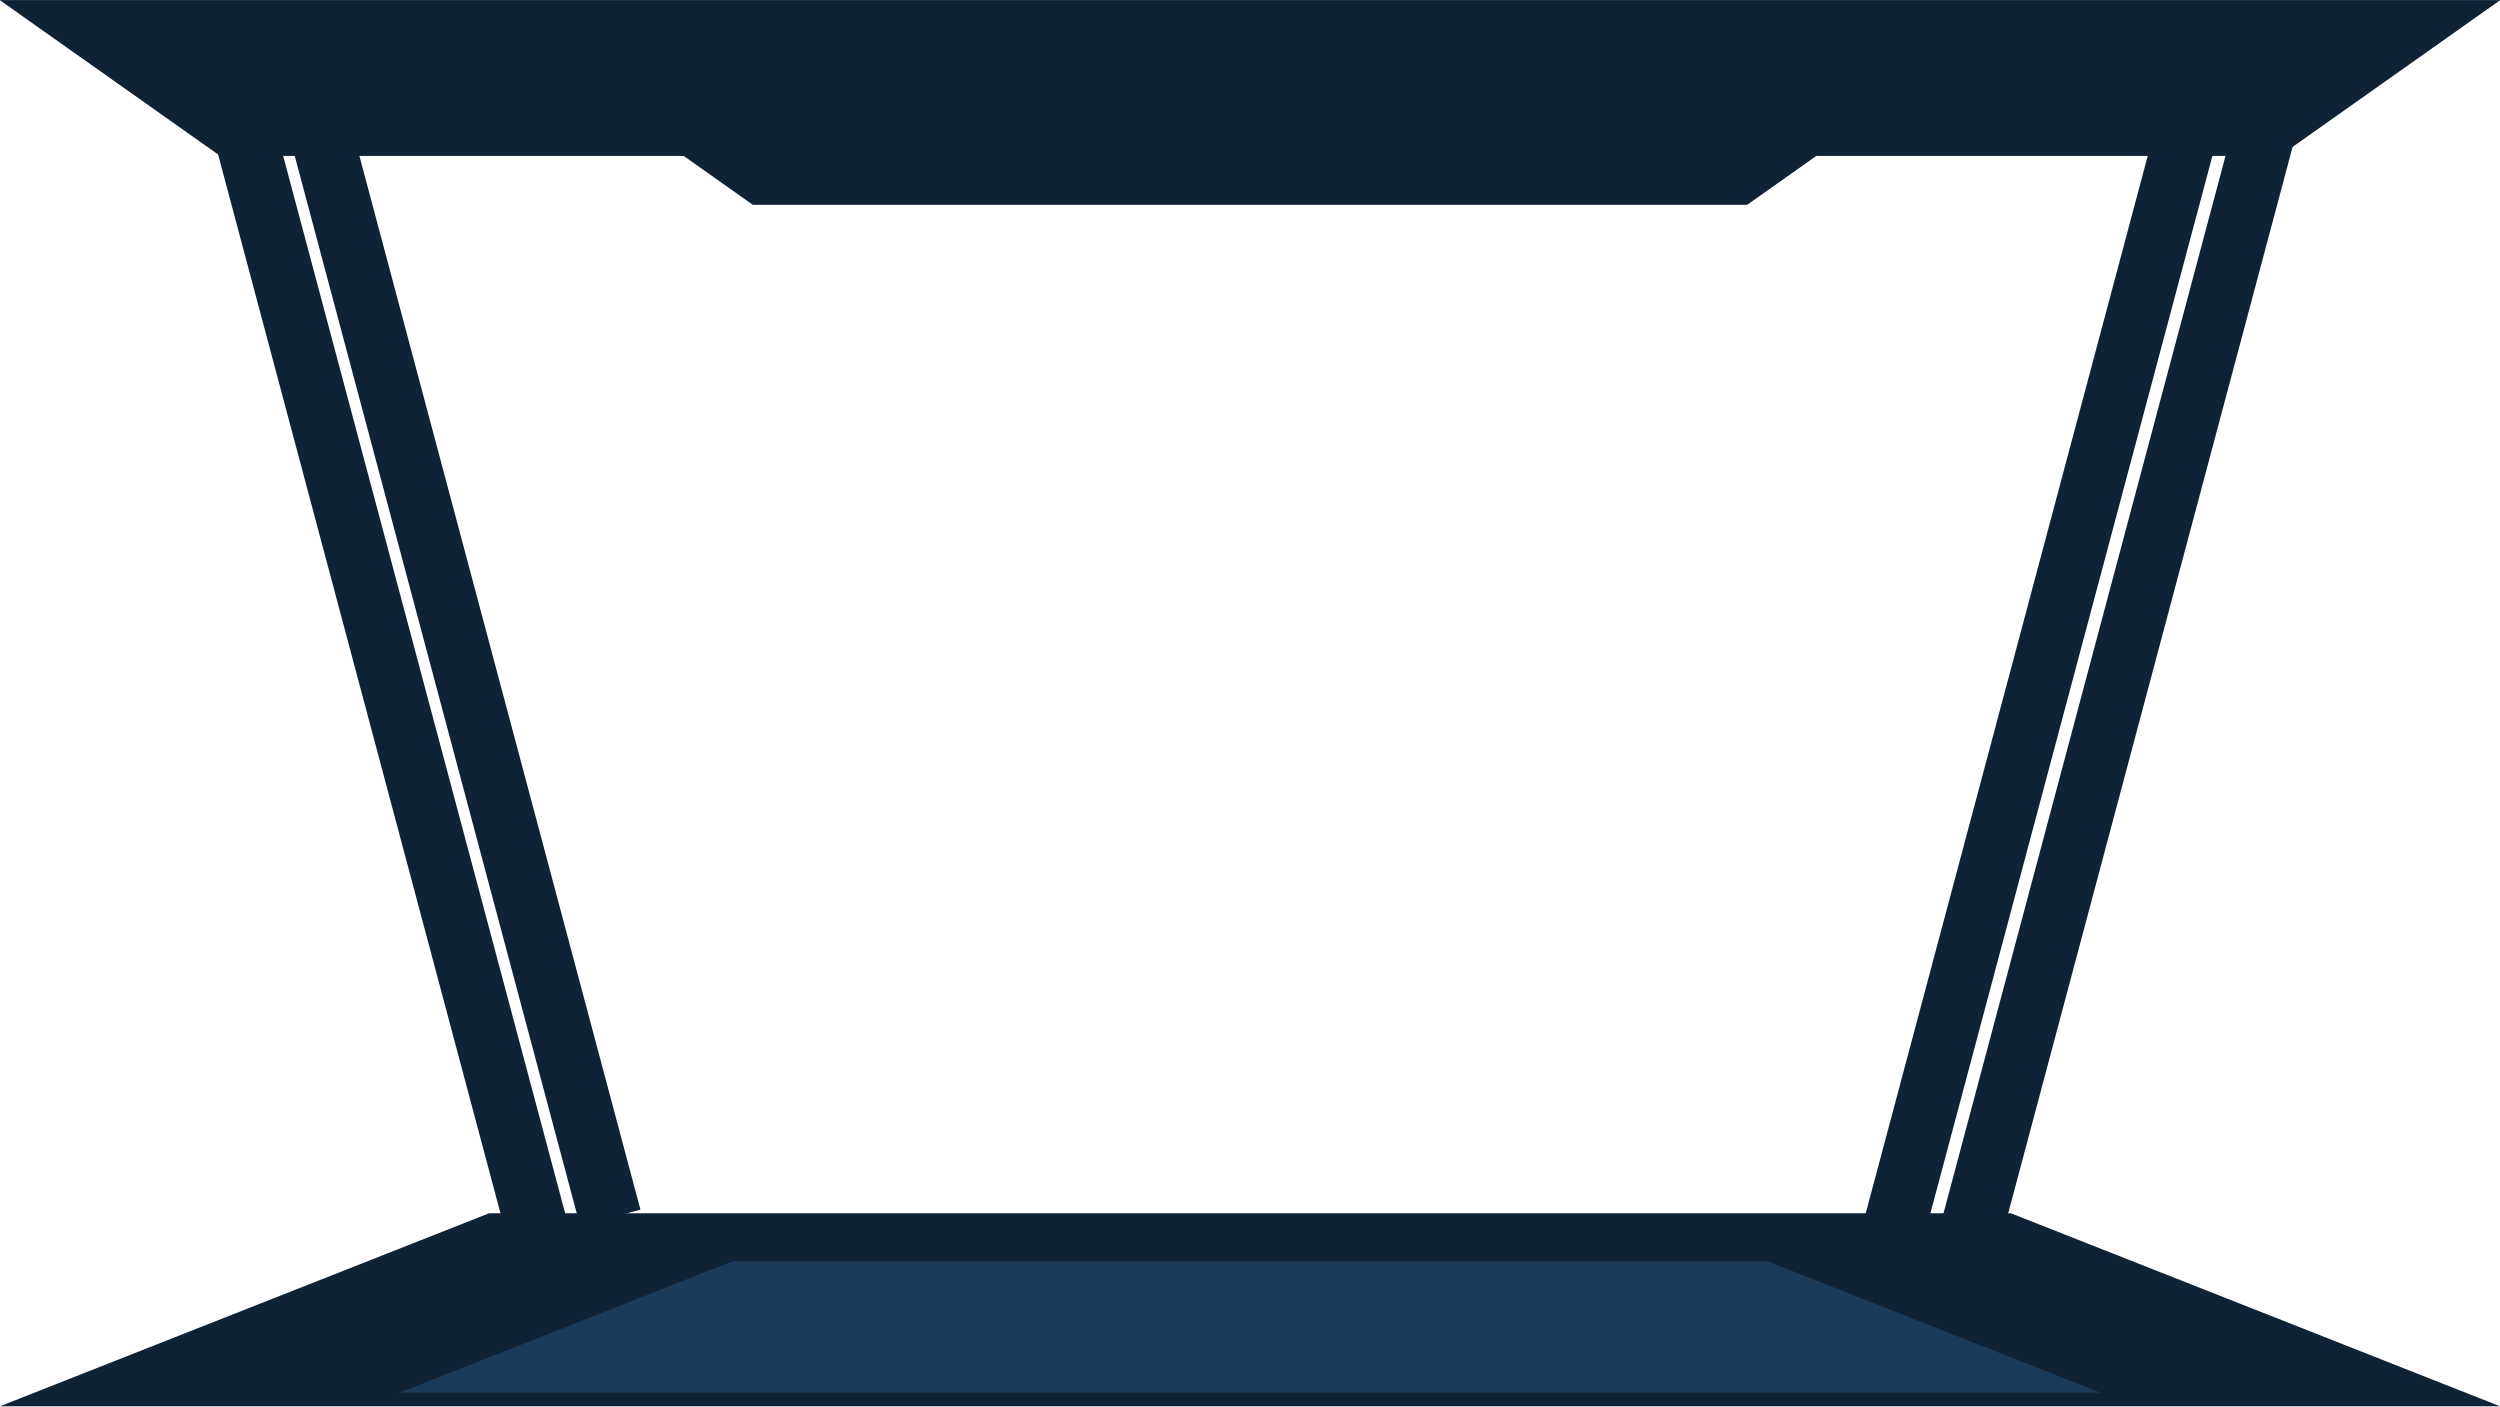
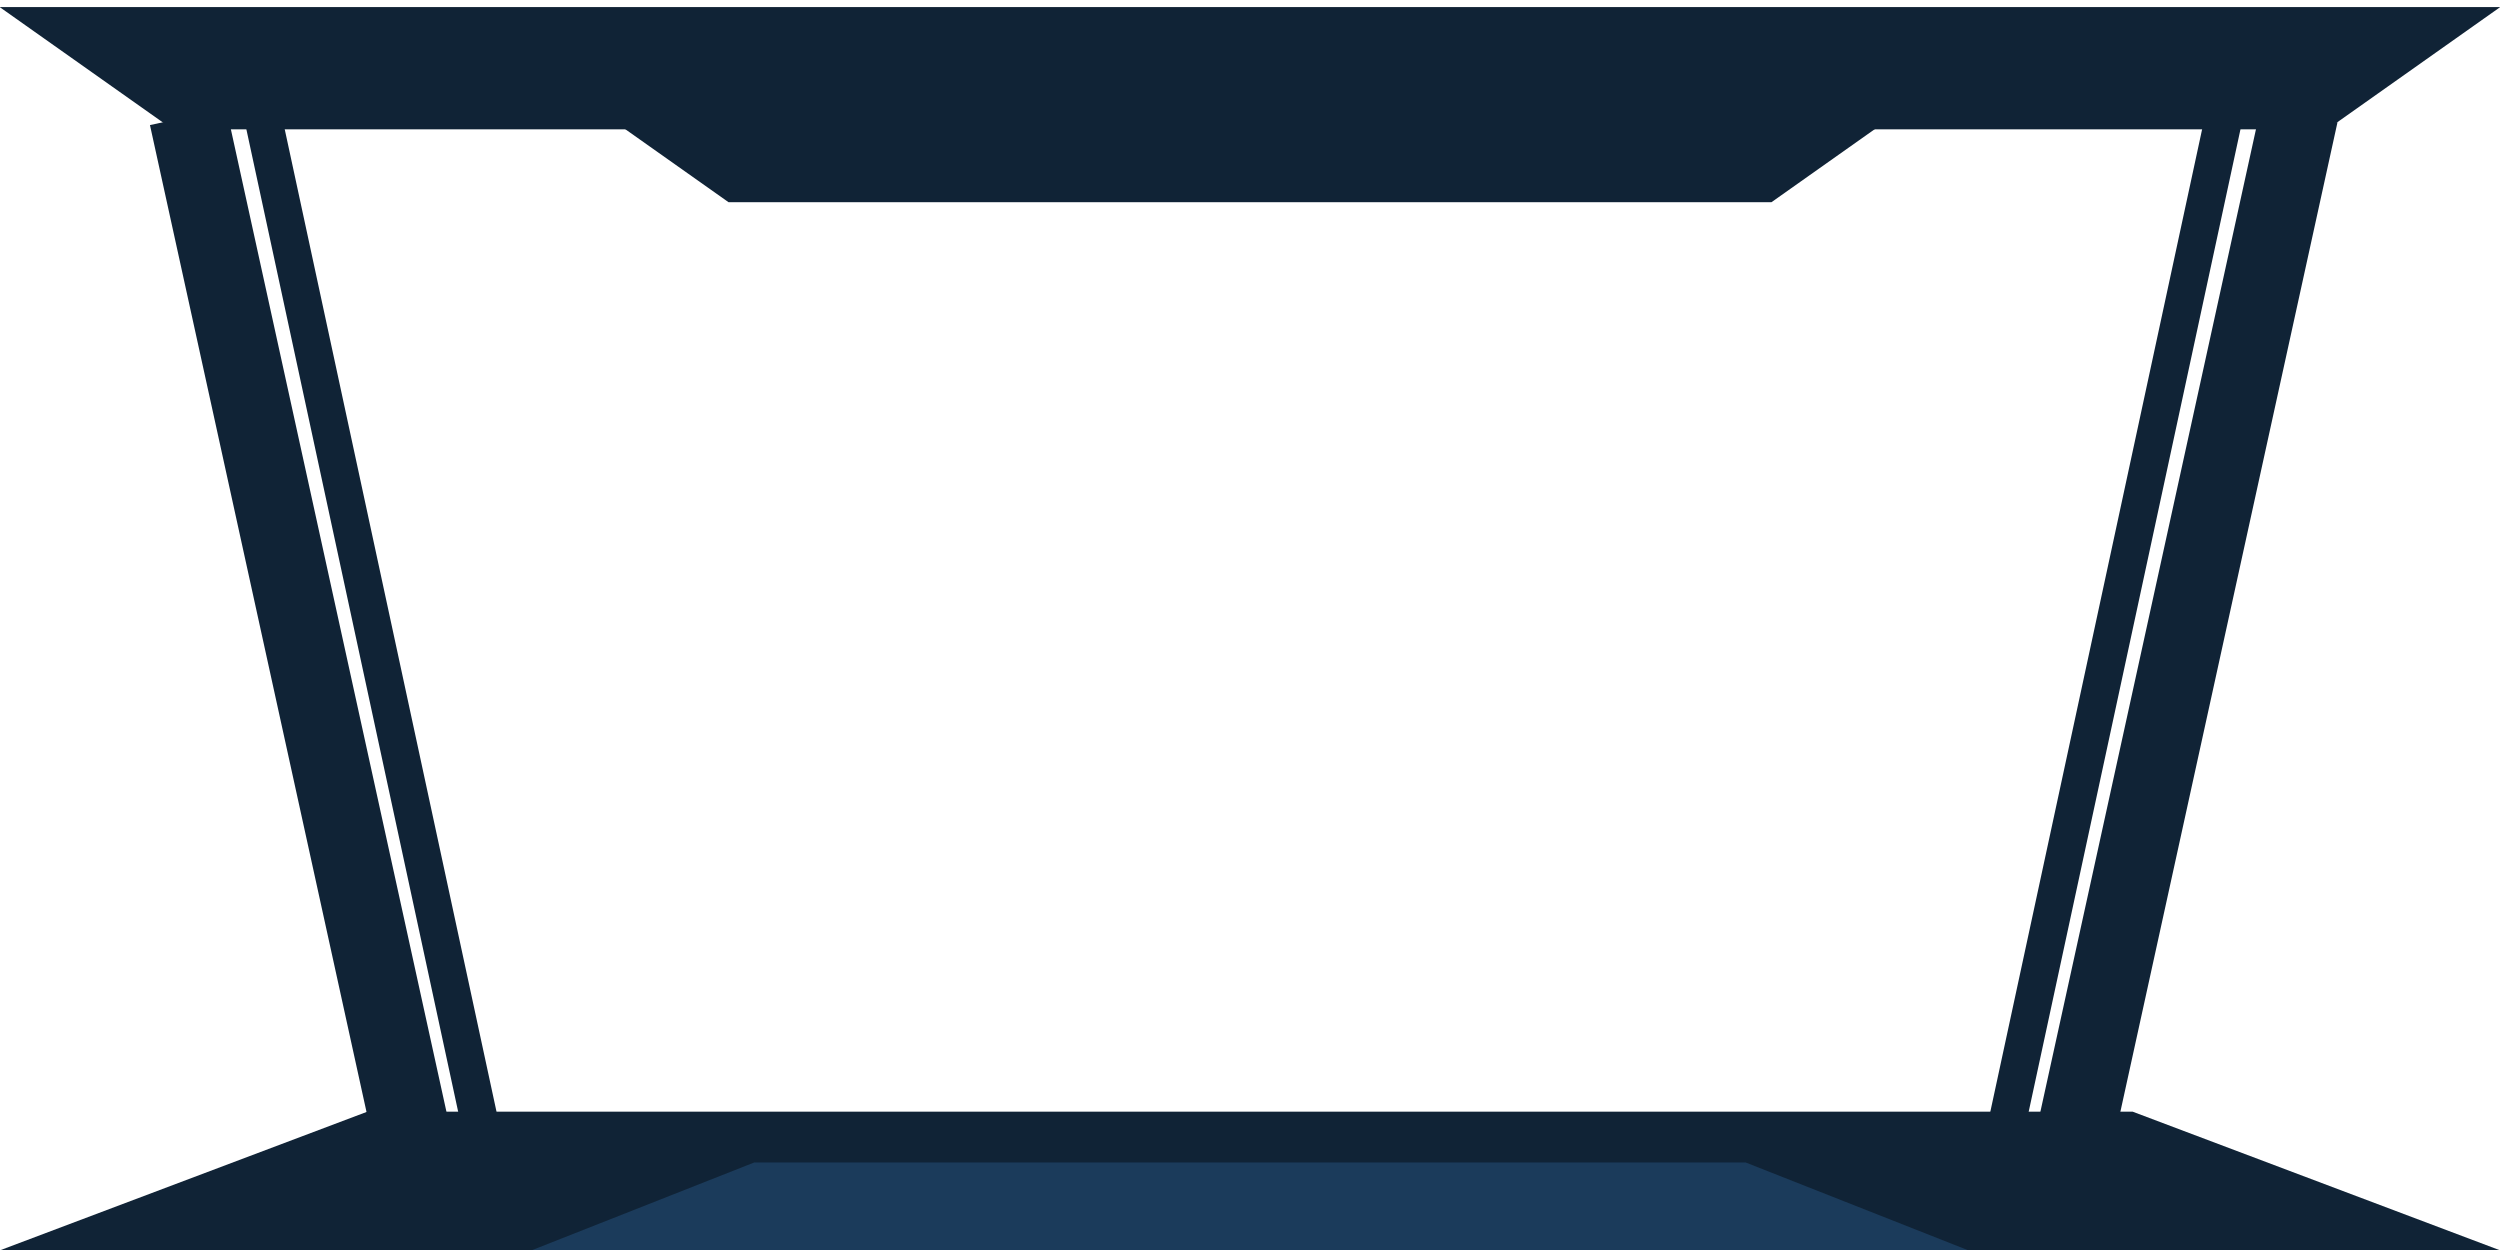
- <svg xmlns="http://www.w3.org/2000/svg" version="1.1" viewBox="0.0 0.0 960.0 540.0" fill="none" stroke="none" stroke-linecap="square" stroke-miterlimit="10">
+ <svg xmlns="http://www.w3.org/2000/svg" version="1.1" viewBox="0.0 0.0 1600.0 800.0" fill="none" stroke="none" stroke-linecap="square" stroke-miterlimit="10">
  <clipPath id="g251f5b8c633_0_51.0">
-     <path d="m0 0l960.0 0l0 540.0l-960.0 0l0 -540.0z" clip-rule="nonzero" />
+     <path d="m0 0l1600.0 0l0 800.0l-1600.0 0l0 -800.0z" clip-rule="nonzero" />
  </clipPath>
  <g clip-path="url(#g251f5b8c633_0_51.0)">
-     <path fill="#102336" d="m0 540.0l187.826 -74.11l584.347 0l187.826 74.11z" fill-rule="evenodd" />
-     <path fill="#102336" d="m-0.126 0.026l84.648 59.843l790.955 0l84.648 -59.843z" fill-rule="evenodd" />
-     <path fill="#000000" fill-opacity="0.0" d="m95.329 56.169l112.441 421.606" fill-rule="evenodd" />
-     <path stroke="#102336" stroke-width="24.0" stroke-linejoin="round" stroke-linecap="butt" d="m95.329 56.169l112.441 421.606" fill-rule="evenodd" />
-     <path fill="#000000" fill-opacity="0.0" d="m121.893 45.986l112.441 421.606" fill-rule="evenodd" />
-     <path stroke="#102336" stroke-width="24.0" stroke-linejoin="round" stroke-linecap="butt" d="m121.893 45.986l112.441 421.606" fill-rule="evenodd" />
-     <path fill="#000000" fill-opacity="0.0" d="m869.943 48.894l-112.441 421.606" fill-rule="evenodd" />
-     <path stroke="#102336" stroke-width="24.0" stroke-linejoin="round" stroke-linecap="butt" d="m869.943 48.894l-112.441 421.606" fill-rule="evenodd" />
-     <path fill="#000000" fill-opacity="0.0" d="m840.074 48.894l-112.441 421.606" fill-rule="evenodd" />
-     <path stroke="#102336" stroke-width="24.0" stroke-linejoin="round" stroke-linecap="butt" d="m840.074 48.894l-112.441 421.606" fill-rule="evenodd" />
-     <path fill="#1b3b5b" d="m153.417 534.785l127.958 -50.488l397.249 0l127.958 50.488z" fill-rule="evenodd" />
-     <path fill="#102336" d="m204.441 18.811l84.648 59.843l381.821 0l84.648 -59.843z" fill-rule="evenodd" />
+     <path fill="#102336" d="m0 800.192l235.11 -88.724l1129.78 0l235.11 88.724z" fill-rule="evenodd" />
+     <path fill="#102336" d="m-0.21 4.522l110.667 78.236l1379.013 0l110.667 -78.236z" fill-rule="evenodd" />
+     <path fill="#000000" fill-opacity="0.0" d="m120.398 74.703l146.016 665.449" fill-rule="evenodd" />
+     <path stroke="#102336" stroke-width="50.0" stroke-linejoin="round" stroke-linecap="butt" d="m120.398 74.703l146.016 665.449" fill-rule="evenodd" />
+     <path fill="#000000" fill-opacity="0.0" d="m165.764 63.317l142.961 663.15" fill-rule="evenodd" />
+     <path stroke="#102336" stroke-width="24.0" stroke-linejoin="round" stroke-linecap="butt" d="m165.764 63.317l142.961 663.15" fill-rule="evenodd" />
+     <path fill="#1b3b5b" d="m340.735 800.0l142.007 -56.031l634.442 0l142.007 56.031z" fill-rule="evenodd" />
+     <path fill="#102336" d="m340.772 40.694l125.502 88.724l667.452 0l125.502 -88.724z" fill-rule="evenodd" />
+     <path fill="#000000" fill-opacity="0.0" d="m1471.557 72.968l-146.016 665.449" fill-rule="evenodd" />
+     <path stroke="#102336" stroke-width="50.0" stroke-linejoin="round" stroke-linecap="butt" d="m1471.557 72.968l-146.016 665.449" fill-rule="evenodd" />
+     <path fill="#000000" fill-opacity="0.0" d="m1426.19 61.582l-142.961 663.15" fill-rule="evenodd" />
+     <path stroke="#102336" stroke-width="24.0" stroke-linejoin="round" stroke-linecap="butt" d="m1426.19 61.582l-142.961 663.15" fill-rule="evenodd" />
  </g>
</svg>
